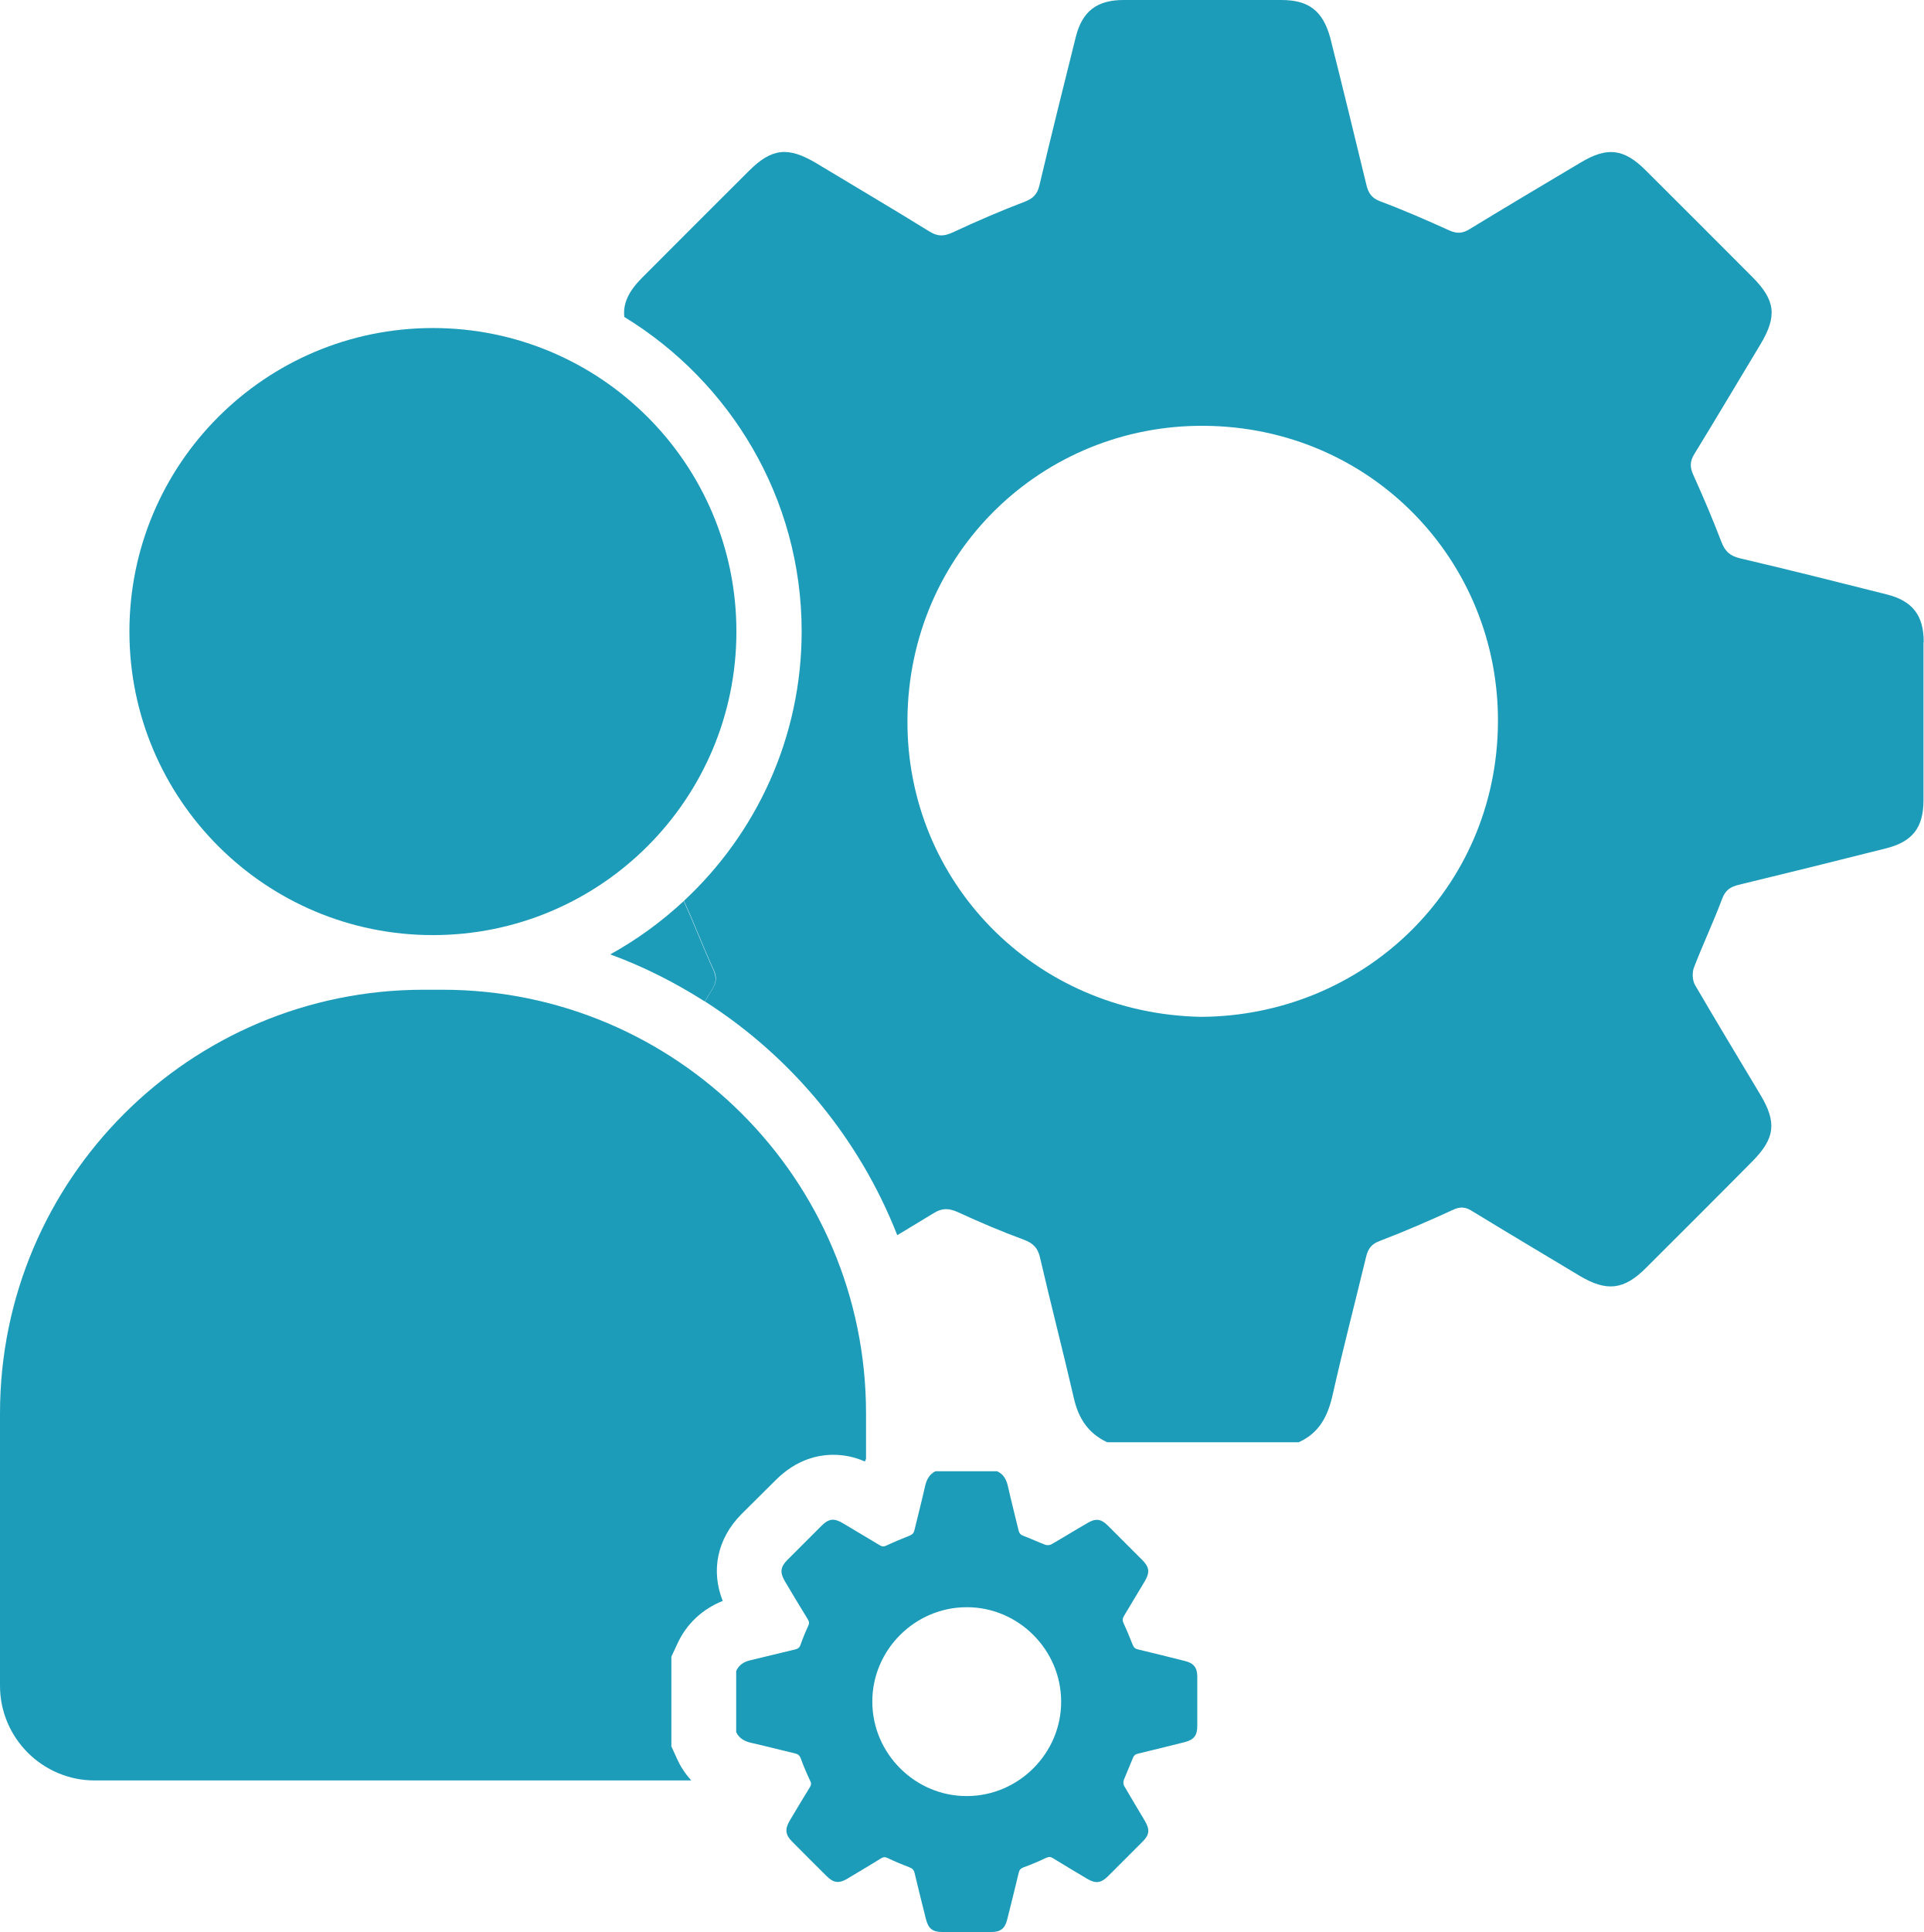
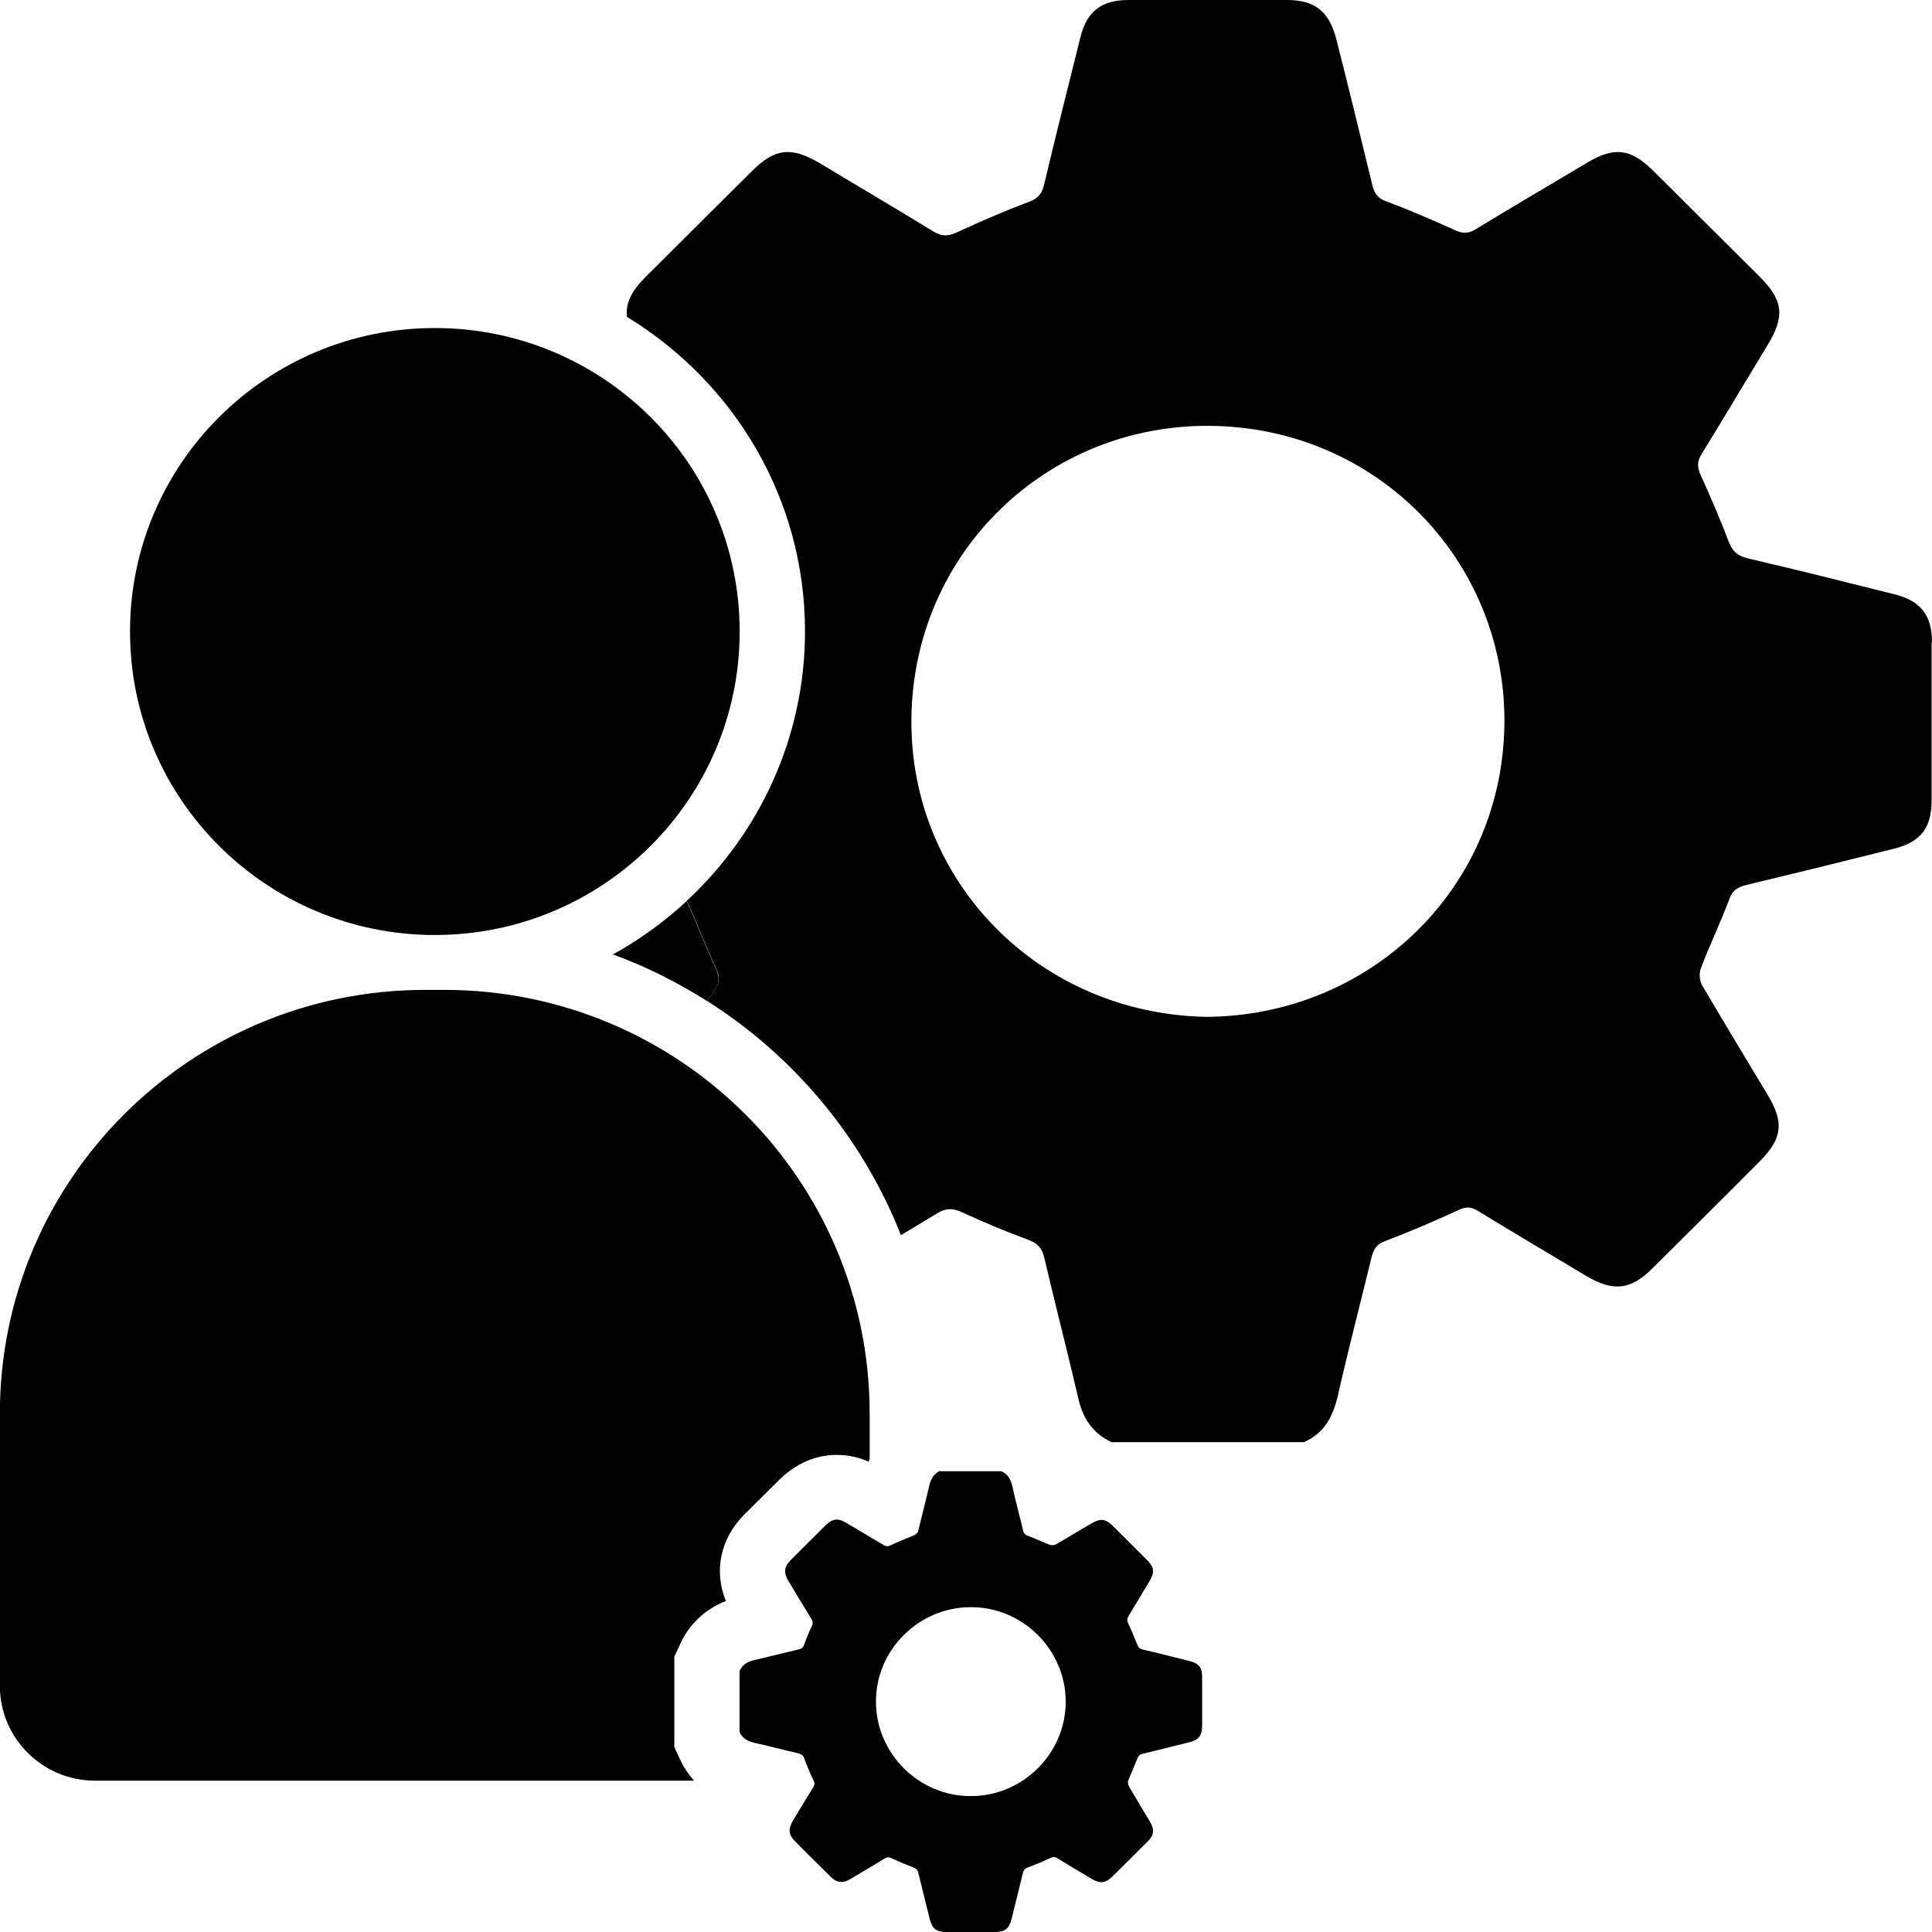
- <svg xmlns="http://www.w3.org/2000/svg" id="Layer_1" viewBox="0 0 88.75 89.11">
-   <defs>
-     <style>.cls-1{fill:#1d9cba;}</style>
-   </defs>
-   <circle class="cls-1" cx="19.97" cy="29.13" r="14" />
-   <g>
-     <path class="cls-1" d="M32.51,46.2c.11-.19,.23-.38,.34-.57,.19-.3,.21-.55,.06-.89-.48-1.05-.89-2.13-1.37-3.18-1.02,.95-2.16,1.78-3.39,2.46,1.54,.56,2.99,1.3,4.36,2.17Z" />
-     <path class="cls-1" d="M88.74,29.61c0-1.22-.51-1.89-1.69-2.19-2.26-.57-4.52-1.14-6.79-1.67-.45-.11-.68-.31-.85-.75-.4-1.05-.84-2.08-1.3-3.1-.16-.35-.16-.62,.05-.96,1.03-1.68,2.03-3.37,3.05-5.06,.78-1.3,.69-2.04-.38-3.11-1.64-1.64-3.27-3.28-4.91-4.91-1.01-1.01-1.78-1.1-3.01-.36-1.71,1.02-3.42,2.03-5.12,3.07-.34,.21-.6,.21-.95,.05-1.04-.47-2.09-.93-3.16-1.33-.41-.15-.56-.39-.65-.77-.55-2.27-1.1-4.53-1.67-6.79C61.02,.5,60.37,0,59.11,0c-2.43,0-4.85,0-7.28,0-1.22,0-1.9,.51-2.2,1.69-.57,2.28-1.14,4.57-1.68,6.85-.09,.4-.28,.61-.67,.76-1.13,.43-2.24,.91-3.33,1.42-.4,.18-.68,.2-1.07-.04-1.73-1.07-3.48-2.1-5.22-3.15-1.31-.78-2.06-.7-3.12,.36-1.64,1.64-3.28,3.27-4.91,4.91-.63,.63-.9,1.19-.83,1.82,4.89,2.99,8.18,8.36,8.18,14.5,0,4.91-2.1,9.33-5.43,12.43,.48,1.05,.89,2.13,1.37,3.18,.16,.34,.13,.58-.06,.89-.11,.19-.23,.38-.34,.57,3.99,2.55,7.12,6.32,8.87,10.78,.56-.34,1.12-.67,1.67-1.01,.4-.25,.71-.24,1.13-.05,1,.46,2.01,.89,3.04,1.27,.43,.16,.65,.38,.75,.84,.5,2.16,1.06,4.31,1.56,6.48,.21,.92,.66,1.61,1.53,2.02h8.84c.96-.43,1.35-1.22,1.57-2.21,.48-2.13,1.03-4.24,1.54-6.35,.09-.36,.24-.58,.62-.72,1.15-.44,2.28-.93,3.39-1.44,.34-.16,.58-.13,.88,.06,1.64,1,3.3,1.99,4.95,2.98,1.26,.75,2.05,.66,3.07-.36,1.64-1.64,3.28-3.27,4.91-4.92,1.04-1.05,1.13-1.79,.37-3.06-1.01-1.69-2.03-3.37-3.02-5.07-.12-.21-.14-.57-.05-.8,.41-1.07,.9-2.1,1.3-3.17,.15-.41,.39-.56,.77-.65,2.27-.55,4.53-1.11,6.79-1.68,1.23-.31,1.73-.96,1.73-2.23,0-2.42,0-4.85,0-7.27Zm-33.34,17.29c-7.68-.15-13.6-6.24-13.54-13.72,.06-7.68,6.22-13.6,13.7-13.54,7.68,.06,13.6,6.22,13.54,13.7-.06,7.68-6.22,13.52-13.7,13.56Z" />
-   </g>
-   <path class="cls-1" d="M30.97,80.54v-4.13l.28-.6c.42-.92,1.16-1.6,2.09-1.97-.56-1.4-.25-2.89,.87-4.01l1.58-1.57c.96-.96,1.97-1.16,2.65-1.16,.5,0,.98,.1,1.46,.31,.01-.04,.03-.08,.05-.12v-2.1c0-10.79-8.75-19.54-19.54-19.54h-.87C8.75,45.65,0,54.4,0,65.19v12.56c0,2.41,1.96,4.37,4.37,4.37H31.89c-.32-.35-.53-.71-.65-.98l-.27-.59Z" />
-   <path class="cls-1" d="M43.18,67.86h2.82c.3,.14,.43,.39,.5,.71,.15,.68,.33,1.35,.49,2.03,.03,.12,.08,.18,.2,.23,.35,.13,.68,.29,1.03,.42,.08,.03,.2,.02,.28-.02,.56-.32,1.1-.66,1.66-.98,.38-.23,.63-.2,.95,.12,.53,.53,1.06,1.06,1.58,1.58,.33,.33,.36,.57,.12,.98-.32,.53-.64,1.07-.96,1.6-.07,.12-.08,.21-.02,.34,.15,.32,.29,.66,.42,.99,.05,.13,.12,.19,.26,.22,.72,.17,1.43,.35,2.15,.53,.41,.1,.57,.31,.57,.72,0,.76,0,1.52,0,2.28,0,.43-.15,.63-.57,.74-.72,.18-1.43,.36-2.15,.53-.14,.03-.21,.09-.26,.23-.13,.33-.28,.66-.41,.99-.03,.07-.02,.19,.01,.26,.31,.54,.64,1.08,.96,1.62,.24,.41,.22,.65-.12,.98-.52,.52-1.05,1.05-1.57,1.57-.33,.33-.58,.36-.98,.12-.52-.31-1.04-.62-1.56-.94-.11-.07-.19-.08-.32-.02-.34,.16-.69,.31-1.05,.44-.13,.05-.19,.12-.22,.26-.17,.72-.35,1.43-.53,2.15-.1,.41-.31,.57-.72,.57-.76,0-1.52,0-2.28,0-.43,0-.63-.15-.74-.57-.18-.72-.36-1.43-.53-2.15-.03-.14-.1-.21-.23-.26-.34-.13-.68-.27-1.01-.43-.12-.06-.21-.05-.32,.02-.51,.32-1.03,.62-1.54,.93-.38,.23-.64,.2-.95-.11-.53-.53-1.07-1.06-1.6-1.6-.31-.31-.34-.57-.12-.95,.31-.52,.62-1.04,.94-1.56,.07-.11,.07-.19,.01-.3-.16-.34-.31-.69-.44-1.05-.05-.12-.12-.17-.23-.2-.68-.16-1.35-.34-2.03-.49-.31-.07-.57-.2-.71-.5v-2.82c.13-.28,.35-.42,.64-.49,.69-.16,1.38-.34,2.07-.5,.13-.03,.21-.08,.26-.22,.1-.29,.22-.58,.35-.86,.06-.12,.05-.21-.02-.32-.36-.58-.71-1.17-1.06-1.76-.23-.39-.2-.65,.12-.97,.52-.52,1.05-1.05,1.57-1.57,.34-.34,.58-.37,1-.12,.56,.34,1.13,.67,1.69,1.01,.11,.07,.19,.07,.3,.02,.36-.17,.73-.32,1.1-.47,.12-.05,.17-.12,.2-.23,.16-.68,.34-1.35,.49-2.03,.07-.31,.2-.57,.5-.71Zm5.77,10.62c0-2.39-1.98-4.36-4.36-4.35-2.39,0-4.36,1.98-4.35,4.36,0,2.39,1.98,4.36,4.36,4.35,2.39,0,4.36-1.98,4.35-4.36Z" />
+ <svg xmlns="http://www.w3.org/2000/svg" viewBox="0 0 144 144">
+   <defs />
+   <ellipse cx="32.41" cy="47.07" class="cls-1" rx="22.72" ry="22.62" />
+   <path d="M52.75 74.66c.18-.31.37-.61.55-.92.31-.48.34-.89.1-1.44-.78-1.7-1.44-3.44-2.22-5.14a28.04 28.04 0 0 1-5.5 3.98c2.5.9 4.85 2.1 7.08 3.51v.02Z" class="cls-1" />
+   <path d="M144 47.85c0-1.97-.83-3.05-2.74-3.54-3.67-.92-7.33-1.84-11.02-2.7-.73-.18-1.1-.5-1.38-1.21-.65-1.7-1.36-3.36-2.11-5.01-.26-.57-.26-1 .08-1.55 1.67-2.71 3.29-5.45 4.95-8.18 1.27-2.1 1.12-3.3-.62-5.03-2.66-2.65-5.31-5.3-7.97-7.93-1.64-1.63-2.89-1.78-4.88-.58-2.77 1.65-5.55 3.28-8.31 4.96-.55.34-.97.34-1.54.08-1.69-.76-3.39-1.5-5.13-2.15-.67-.24-.91-.63-1.05-1.24-.89-3.67-1.78-7.32-2.71-10.97C99.02.81 97.96 0 95.92 0H84.11c-1.98 0-3.09.82-3.57 2.73-.92 3.68-1.85 7.39-2.73 11.07-.15.65-.45.99-1.09 1.23-1.83.69-3.63 1.47-5.4 2.29-.65.29-1.1.32-1.74-.06-2.81-1.73-5.65-3.39-8.47-5.09-2.13-1.26-3.34-1.13-5.06.58-2.66 2.65-5.32 5.28-7.97 7.93-1.02 1.02-1.46 1.92-1.35 2.94C54.67 28.45 60 37.13 60 47.05c0 7.93-3.41 15.08-8.81 20.09.78 1.7 1.44 3.44 2.22 5.14.26.55.21.94-.1 1.44-.18.31-.37.61-.55.92 6.47 4.12 11.55 10.21 14.39 17.42.91-.55 1.82-1.08 2.71-1.63.65-.4 1.15-.39 1.83-.08 1.62.74 3.26 1.44 4.93 2.05.7.26 1.05.61 1.22 1.36.81 3.49 1.72 6.96 2.53 10.47.34 1.49 1.07 2.6 2.48 3.26h14.34c1.56-.69 2.19-1.97 2.55-3.57.78-3.44 1.67-6.85 2.5-10.26.15-.58.39-.94 1.01-1.16 1.87-.71 3.7-1.5 5.5-2.33.55-.26.94-.21 1.43.1 2.66 1.62 5.35 3.22 8.03 4.82 2.04 1.21 3.33 1.07 4.98-.58 2.66-2.65 5.32-5.28 7.97-7.95 1.69-1.7 1.83-2.89.6-4.94-1.64-2.73-3.29-5.45-4.9-8.19-.19-.34-.23-.92-.08-1.29.67-1.73 1.46-3.39 2.11-5.12.24-.66.63-.9 1.25-1.05 3.68-.89 7.35-1.79 11.02-2.71 2-.5 2.81-1.55 2.81-3.6V47.91l.02-.03ZM89.9 75.79c-12.46-.24-22.07-10.08-21.97-22.17.1-12.41 10.09-21.98 22.23-21.88 12.46.1 22.07 10.05 21.97 22.14-.1 12.41-10.09 21.85-22.23 21.91ZM50.26 130.15v-6.67l.45-.97c.68-1.49 1.88-2.59 3.39-3.18-.91-2.26-.41-4.67 1.41-6.48l2.56-2.54c1.56-1.55 3.2-1.87 4.3-1.87.81 0 1.59.16 2.37.5.02-.06.05-.13.08-.19v-3.39c0-17.44-14.2-31.58-31.71-31.58H31.7c-17.51 0-31.71 14.14-31.71 31.58v20.3c0 3.89 3.18 7.06 7.09 7.06h44.66c-.52-.57-.86-1.15-1.05-1.58l-.44-.95v-.02Z" class="cls-1" />
+   <path d="M70.07 109.66h4.58c.49.23.7.63.81 1.15.24 1.1.54 2.18.8 3.28.05.19.13.29.32.37.57.21 1.1.47 1.67.68.13.05.32.03.45-.03.91-.52 1.78-1.07 2.69-1.58.62-.37 1.02-.32 1.54.19.86.86 1.72 1.71 2.56 2.55.54.53.58.92.19 1.58-.52.86-1.04 1.73-1.56 2.59-.11.19-.13.34-.03.55.24.52.47 1.07.68 1.6.08.21.19.31.42.36 1.17.27 2.32.57 3.49.86.67.16.92.5.92 1.16v3.68c0 .69-.24 1.02-.92 1.2-1.17.29-2.32.58-3.49.86-.23.05-.34.15-.42.37-.21.53-.45 1.07-.67 1.6-.05.11-.03.31.02.42.5.87 1.04 1.75 1.56 2.62.39.66.36 1.05-.19 1.58-.84.84-1.7 1.7-2.55 2.54-.54.53-.94.58-1.59.19-.84-.5-1.69-1-2.53-1.52-.18-.11-.31-.13-.52-.03-.55.26-1.12.5-1.7.71-.21.08-.31.19-.36.42-.28 1.16-.57 2.31-.86 3.47-.16.66-.5.92-1.17.92h-3.7c-.7 0-1.02-.24-1.2-.92-.29-1.16-.58-2.31-.86-3.47-.05-.23-.16-.34-.37-.42-.55-.21-1.1-.44-1.64-.69-.19-.1-.34-.08-.52.03-.83.52-1.67 1-2.5 1.5-.62.37-1.04.32-1.54-.18-.86-.86-1.74-1.71-2.6-2.59-.5-.5-.55-.92-.19-1.54.5-.84 1.01-1.68 1.53-2.52.11-.18.11-.31.02-.48-.26-.55-.5-1.12-.71-1.7a.498.498 0 0 0-.37-.32c-1.1-.26-2.19-.55-3.29-.79-.5-.11-.92-.32-1.15-.81v-4.56c.21-.45.57-.68 1.04-.79 1.12-.26 2.24-.55 3.36-.81.21-.05.34-.13.42-.36.16-.47.36-.94.57-1.39.1-.19.08-.34-.03-.52-.58-.94-1.15-1.89-1.72-2.84-.37-.63-.32-1.05.19-1.57.84-.84 1.7-1.7 2.55-2.54.55-.55.94-.6 1.62-.19.91.55 1.83 1.08 2.74 1.63.18.11.31.11.49.03.58-.27 1.18-.52 1.78-.76.19-.08.28-.19.32-.37.26-1.1.55-2.18.8-3.28.11-.5.32-.92.81-1.15l.02.02Zm9.36 17.16c0-3.86-3.21-7.05-7.08-7.03-3.88 0-7.08 3.2-7.06 7.05 0 3.86 3.21 7.05 7.08 7.03 3.88 0 7.08-3.2 7.06-7.05Z" class="cls-1" />
</svg>
